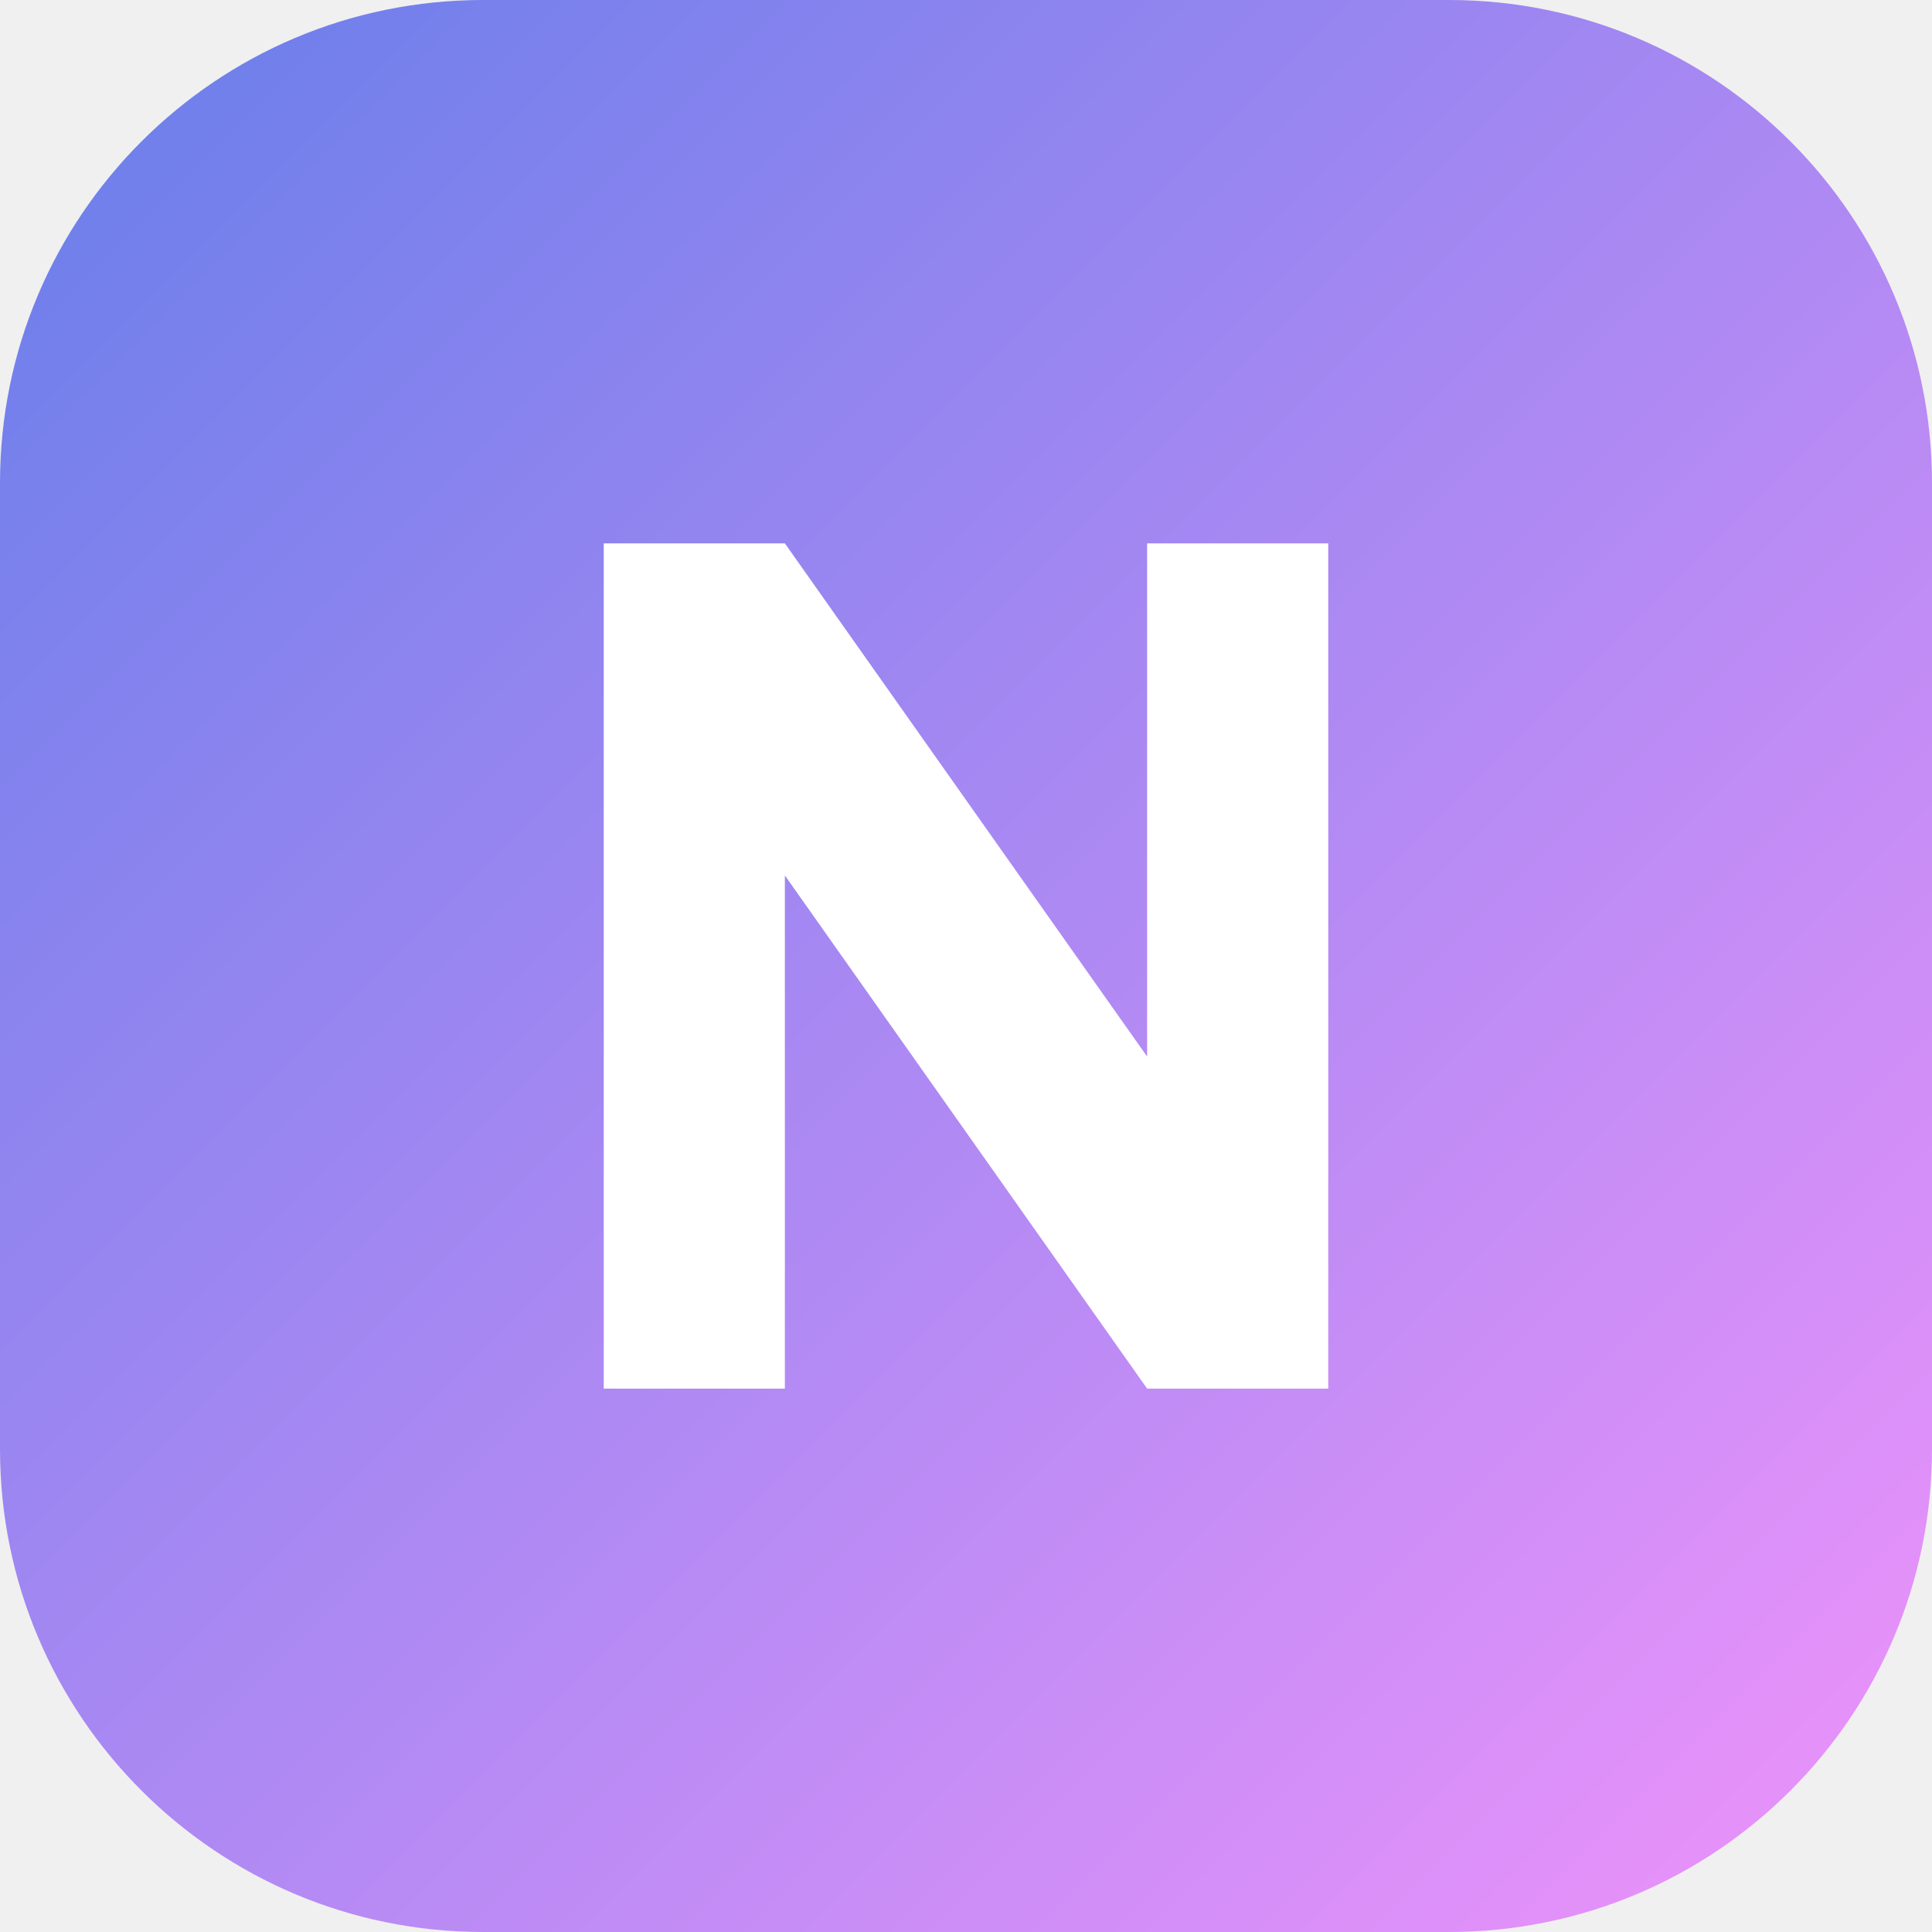
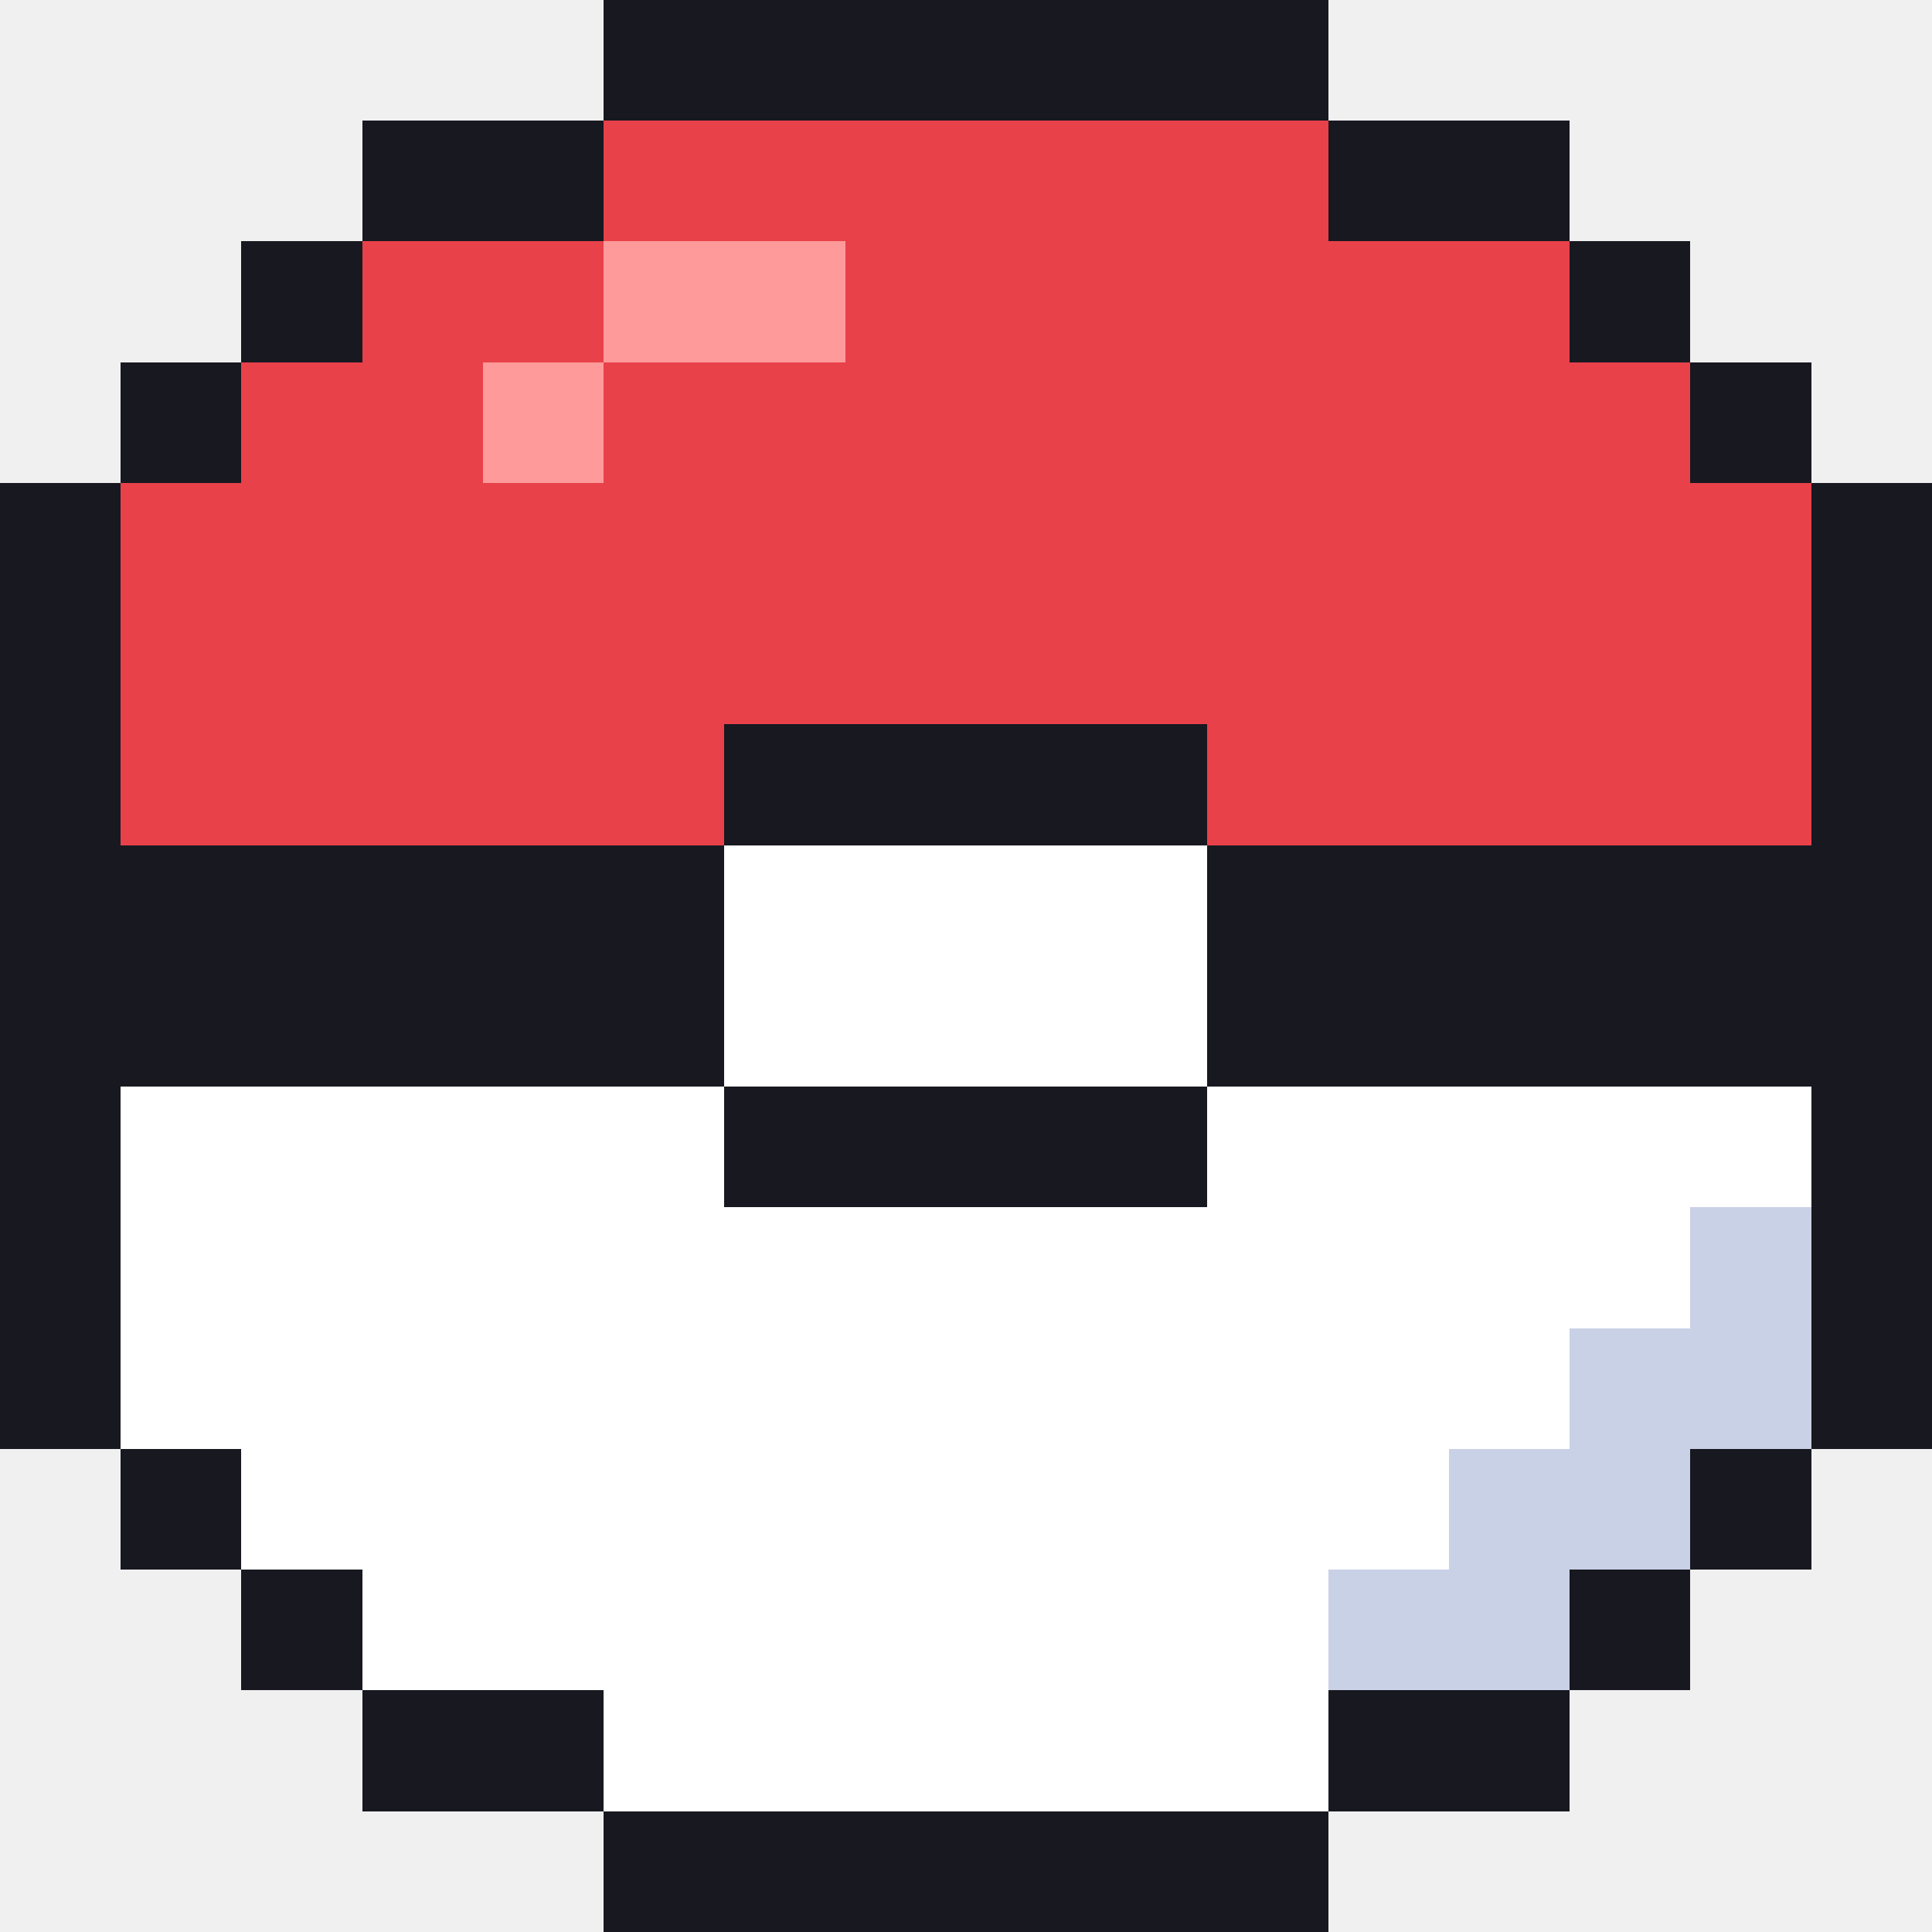
- <svg xmlns="http://www.w3.org/2000/svg" viewBox="0 0 64 64">
-   <defs>
-     <linearGradient id="g" x1="0" y1="0" x2="1" y2="1">
-       <stop offset="0" stop-color="#667eea" />
-       <stop offset="1" stop-color="#f093fb" />
-     </linearGradient>
-   </defs>
-   <rect width="64" height="64" rx="16" fill="url(#g)" />
-   <path d="M20 46V18h6l12 17V18h6v28h-6L26 29v17z" fill="#fff" />
+ <svg xmlns="http://www.w3.org/2000/svg" viewBox="0 0 16 16" width="16" height="16" shape-rendering="crispEdges">
+   <rect x="5" y="0" width="6" height="1" fill="#181820" />
+   <rect x="3" y="1" width="2" height="1" fill="#181820" />
+   <rect x="5" y="1" width="6" height="1" fill="#e8414a" />
+   <rect x="11" y="1" width="2" height="1" fill="#181820" />
+   <rect x="2" y="2" width="1" height="1" fill="#181820" />
+   <rect x="3" y="2" width="2" height="1" fill="#e8414a" />
+   <rect x="5" y="2" width="2" height="1" fill="#ff9a9a" />
+   <rect x="7" y="2" width="6" height="1" fill="#e8414a" />
+   <rect x="13" y="2" width="1" height="1" fill="#181820" />
+   <rect x="1" y="3" width="1" height="1" fill="#181820" />
+   <rect x="2" y="3" width="2" height="1" fill="#e8414a" />
+   <rect x="4" y="3" width="1" height="1" fill="#ff9a9a" />
+   <rect x="5" y="3" width="9" height="1" fill="#e8414a" />
+   <rect x="14" y="3" width="1" height="1" fill="#181820" />
+   <rect x="0" y="4" width="1" height="1" fill="#181820" />
+   <rect x="1" y="4" width="14" height="1" fill="#e8414a" />
+   <rect x="15" y="4" width="1" height="1" fill="#181820" />
+   <rect x="0" y="5" width="1" height="1" fill="#181820" />
+   <rect x="1" y="5" width="14" height="1" fill="#e8414a" />
+   <rect x="15" y="5" width="1" height="1" fill="#181820" />
+   <rect x="0" y="6" width="1" height="1" fill="#181820" />
+   <rect x="1" y="6" width="5" height="1" fill="#e8414a" />
+   <rect x="6" y="6" width="4" height="1" fill="#181820" />
+   <rect x="10" y="6" width="5" height="1" fill="#e8414a" />
+   <rect x="15" y="6" width="1" height="1" fill="#181820" />
+   <rect x="0" y="7" width="6" height="1" fill="#181820" />
+   <rect x="6" y="7" width="4" height="1" fill="#ffffff" />
+   <rect x="10" y="7" width="6" height="1" fill="#181820" />
+   <rect x="0" y="8" width="6" height="1" fill="#181820" />
+   <rect x="6" y="8" width="4" height="1" fill="#ffffff" />
+   <rect x="10" y="8" width="6" height="1" fill="#181820" />
+   <rect x="0" y="9" width="1" height="1" fill="#181820" />
+   <rect x="1" y="9" width="5" height="1" fill="#ffffff" />
+   <rect x="6" y="9" width="4" height="1" fill="#181820" />
+   <rect x="10" y="9" width="5" height="1" fill="#ffffff" />
+   <rect x="15" y="9" width="1" height="1" fill="#181820" />
+   <rect x="0" y="10" width="1" height="1" fill="#181820" />
+   <rect x="1" y="10" width="13" height="1" fill="#ffffff" />
+   <rect x="14" y="10" width="1" height="1" fill="#c9d1e6" />
+   <rect x="15" y="10" width="1" height="1" fill="#181820" />
+   <rect x="0" y="11" width="1" height="1" fill="#181820" />
+   <rect x="1" y="11" width="12" height="1" fill="#ffffff" />
+   <rect x="13" y="11" width="2" height="1" fill="#c9d1e6" />
+   <rect x="15" y="11" width="1" height="1" fill="#181820" />
+   <rect x="1" y="12" width="1" height="1" fill="#181820" />
+   <rect x="2" y="12" width="10" height="1" fill="#ffffff" />
+   <rect x="12" y="12" width="2" height="1" fill="#c9d1e6" />
+   <rect x="14" y="12" width="1" height="1" fill="#181820" />
+   <rect x="2" y="13" width="1" height="1" fill="#181820" />
+   <rect x="3" y="13" width="8" height="1" fill="#ffffff" />
+   <rect x="11" y="13" width="2" height="1" fill="#c9d1e6" />
+   <rect x="13" y="13" width="1" height="1" fill="#181820" />
+   <rect x="3" y="14" width="2" height="1" fill="#181820" />
+   <rect x="5" y="14" width="6" height="1" fill="#ffffff" />
+   <rect x="11" y="14" width="2" height="1" fill="#181820" />
+   <rect x="5" y="15" width="6" height="1" fill="#181820" />
</svg>
